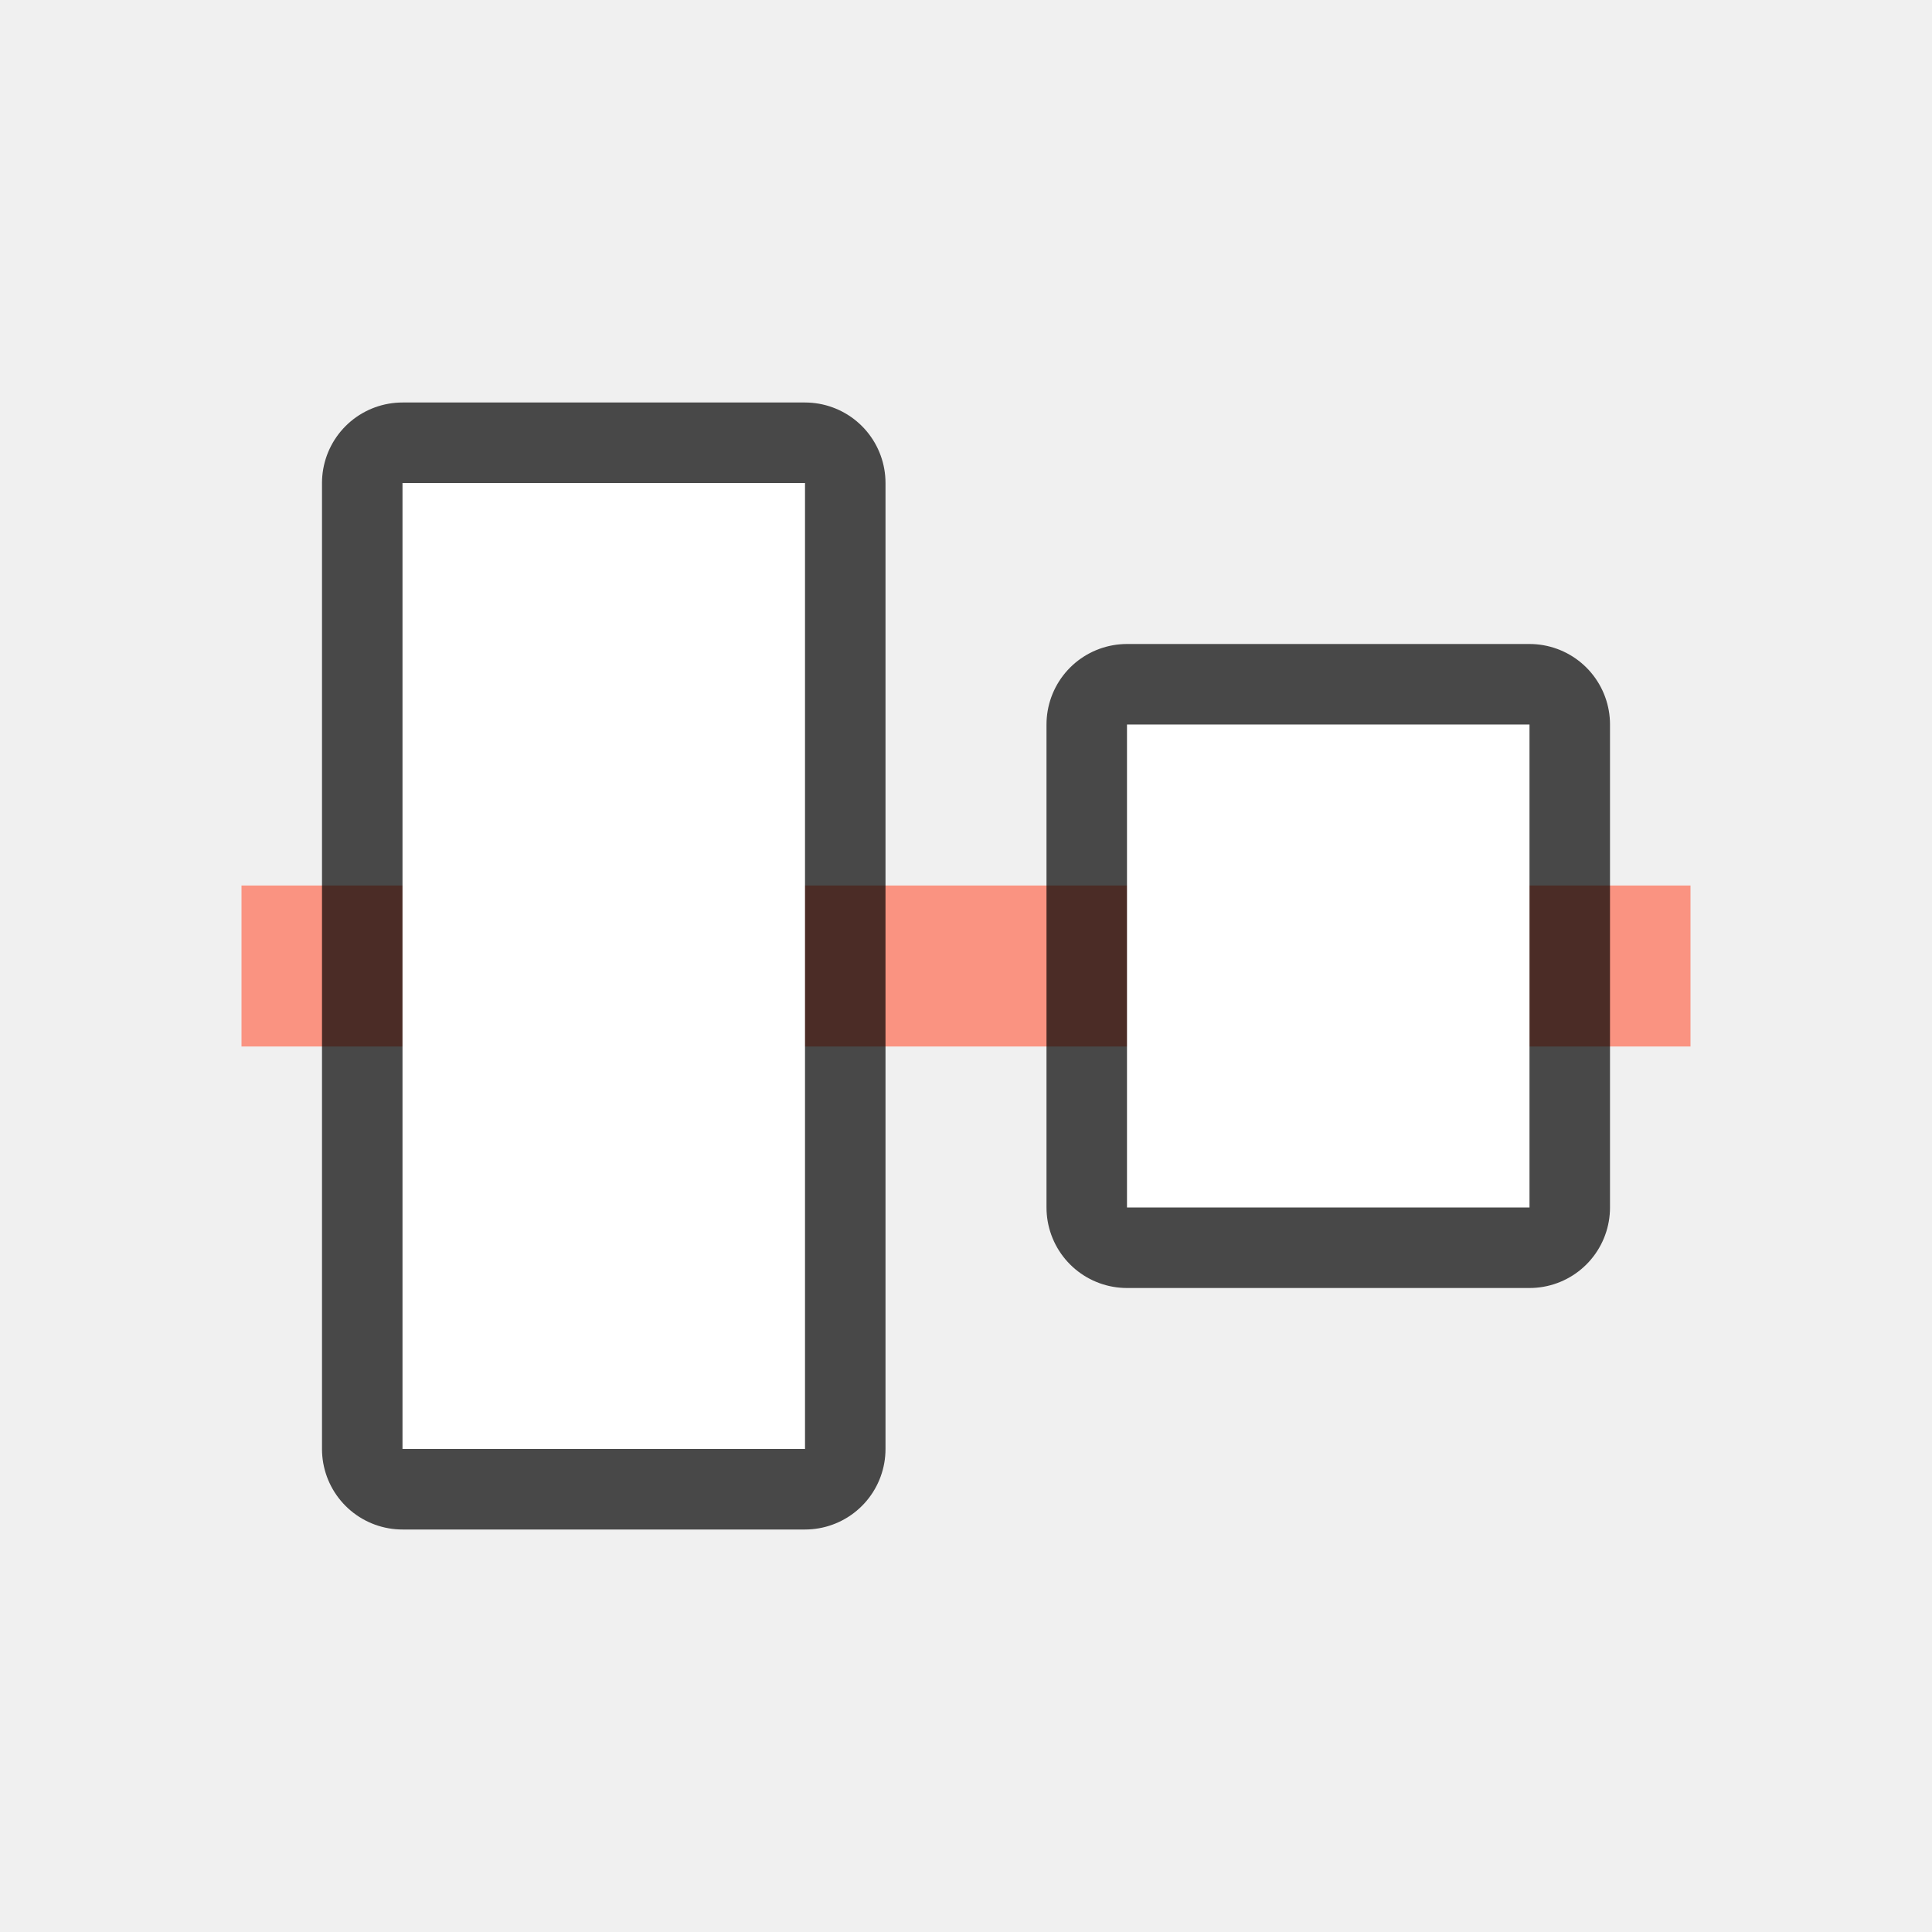
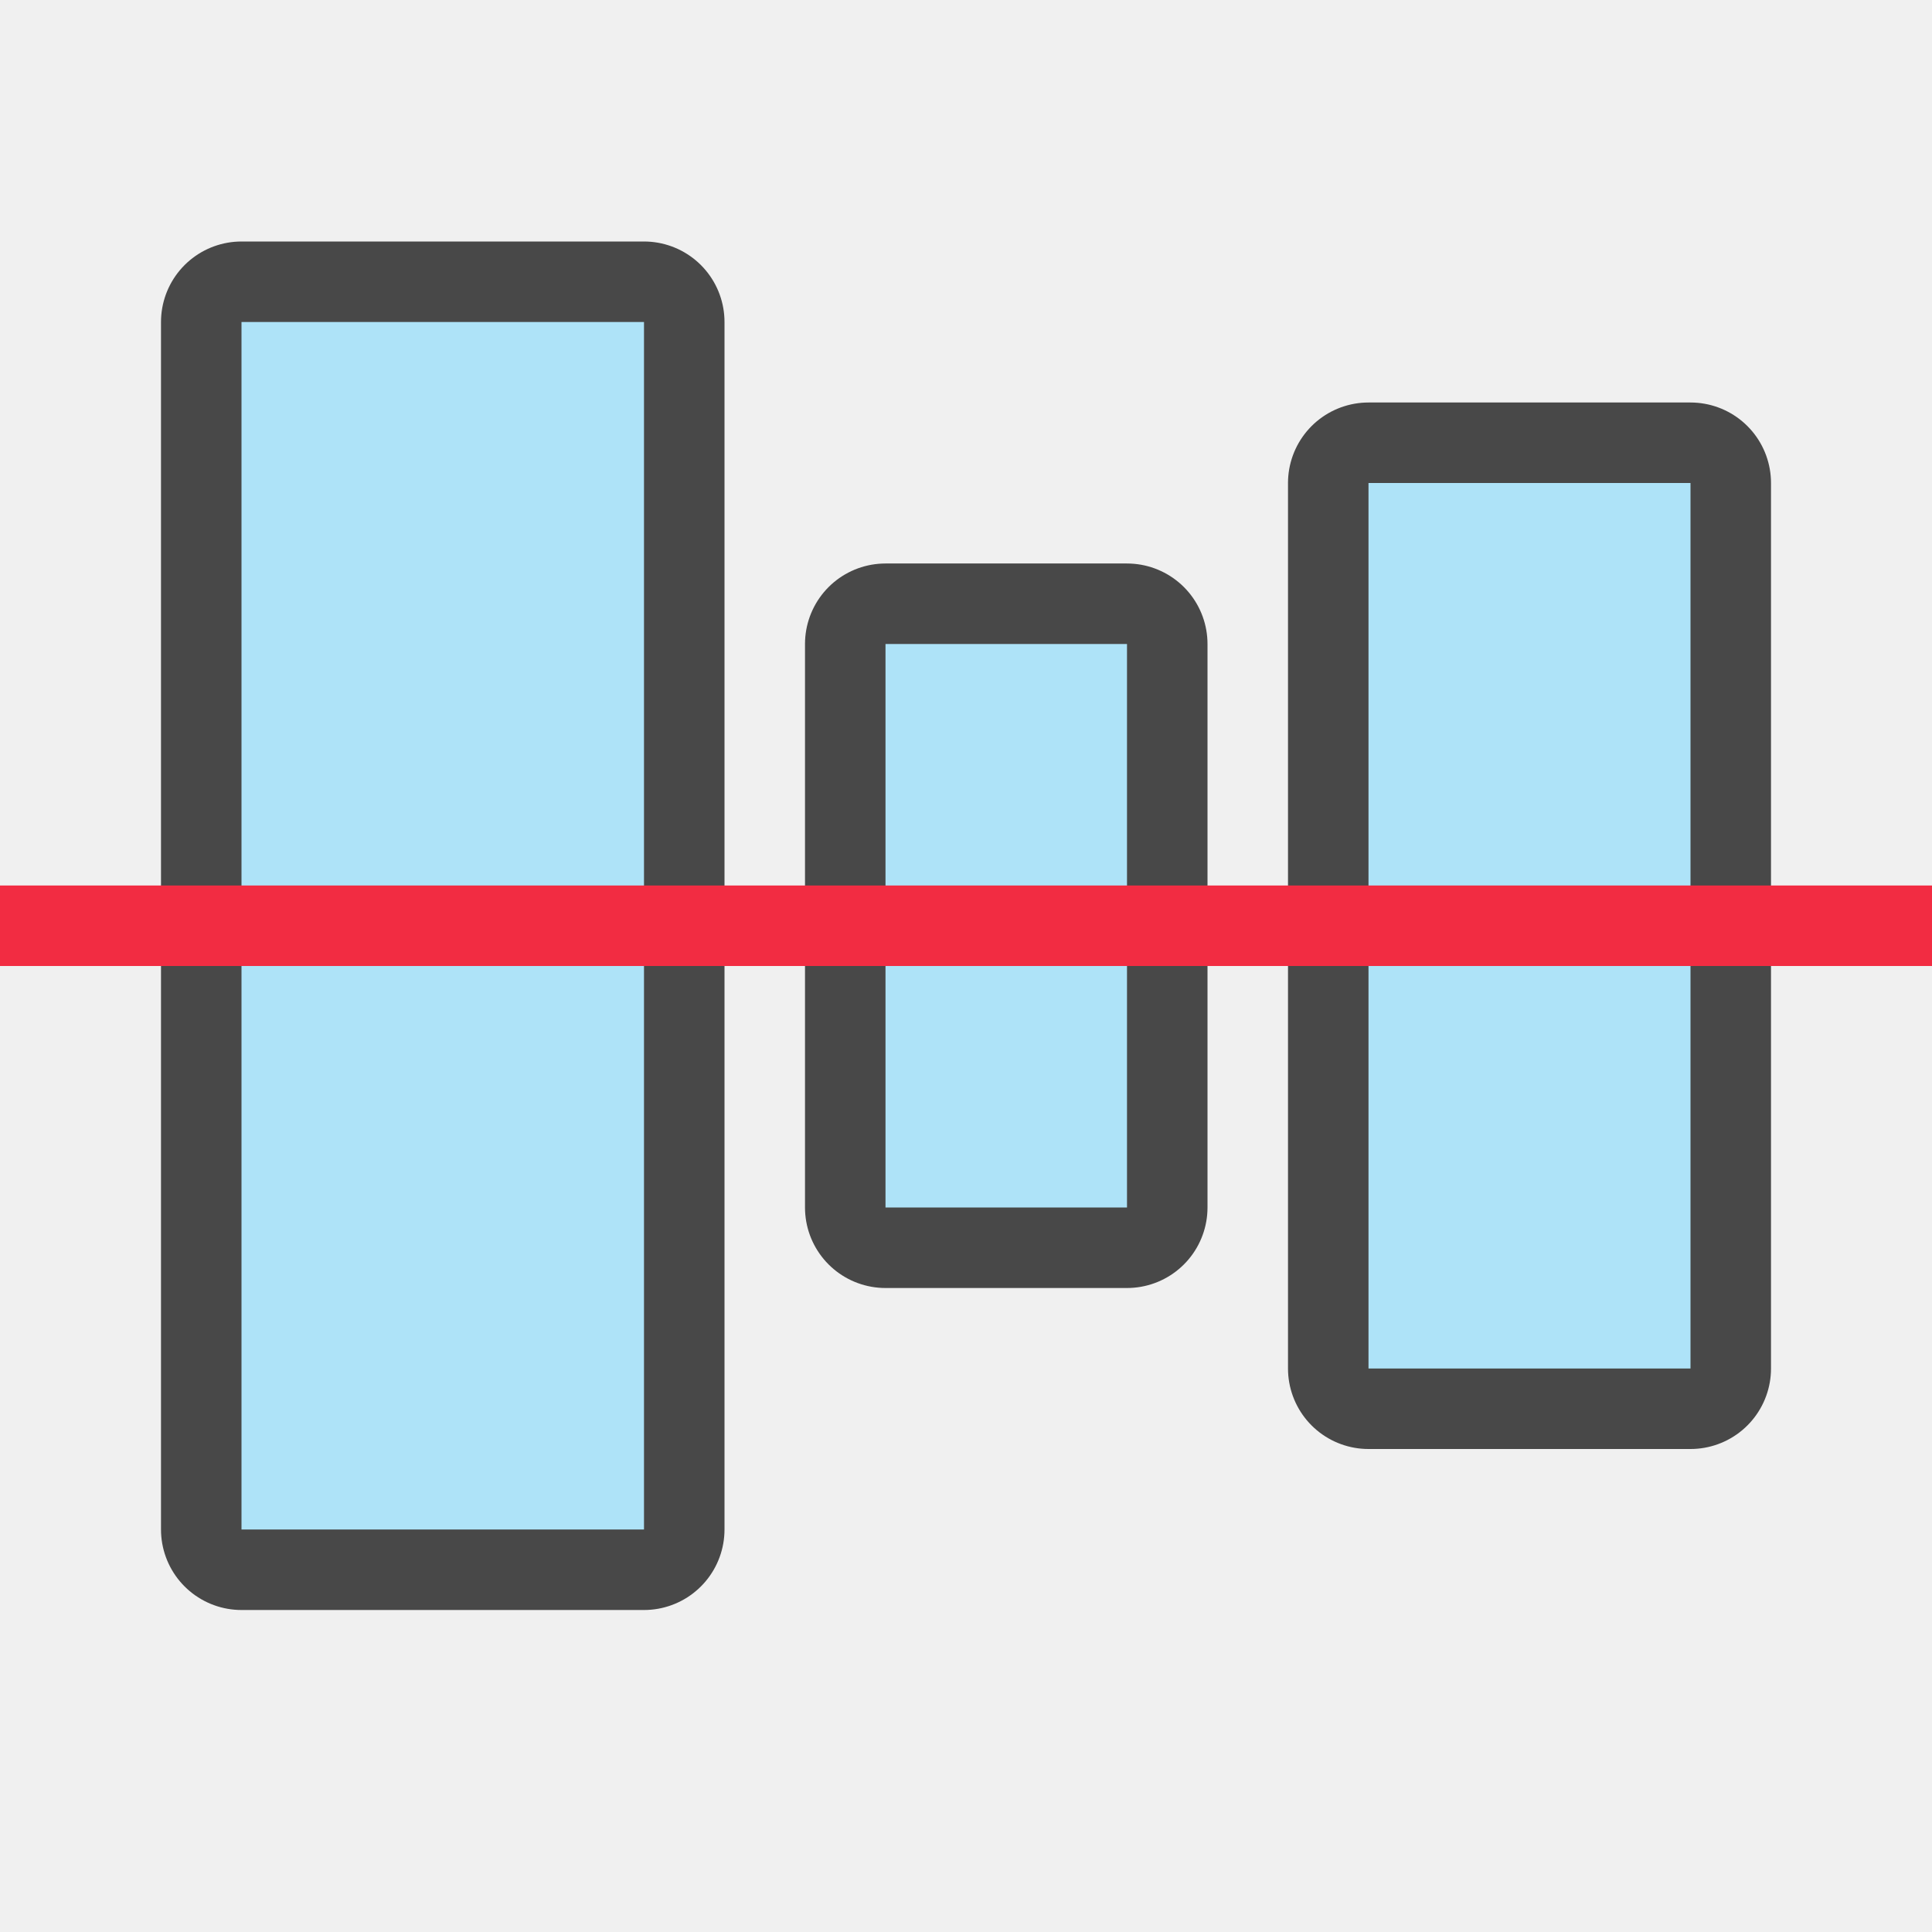
<svg xmlns="http://www.w3.org/2000/svg" viewBox="0 0 24 24">
-   <path fill="#fa9381" d="M3 13h18v-2H3z" />
-   <path opacity=".7" stroke="#000" stroke-width="2" stroke-linecap="round" stroke-linejoin="round" d="M5 6h5v12H5z" />
-   <path fill="#fff" d="M5 6h5v12H5z" />
-   <path opacity=".7" stroke="#000" stroke-width="2" stroke-linecap="round" stroke-linejoin="round" d="M14 9h5v6h-5z" />
-   <path fill="#fff" d="M14 9h5v6h-5z" />
+   <path opacity=".7" stroke="#000" stroke-width="2" stroke-linecap="round" stroke-linejoin="round" d="M11 8h3v7h-3zM3 4h5v15H3z" />
+   <path fill="#aee3f8" d="M3 4h5v15H3z" />
+   <path opacity=".7" stroke="#000" stroke-width="2" stroke-linecap="round" stroke-linejoin="round" d="M17 6h4v11h-4z" />
+   <path fill="#aee3f8" d="M17 6h4v11h-4zM11 8h3v7h-3z" />
+   <path fill="#f22c42" d="M0 12h24v-1H0z" />
</svg>
